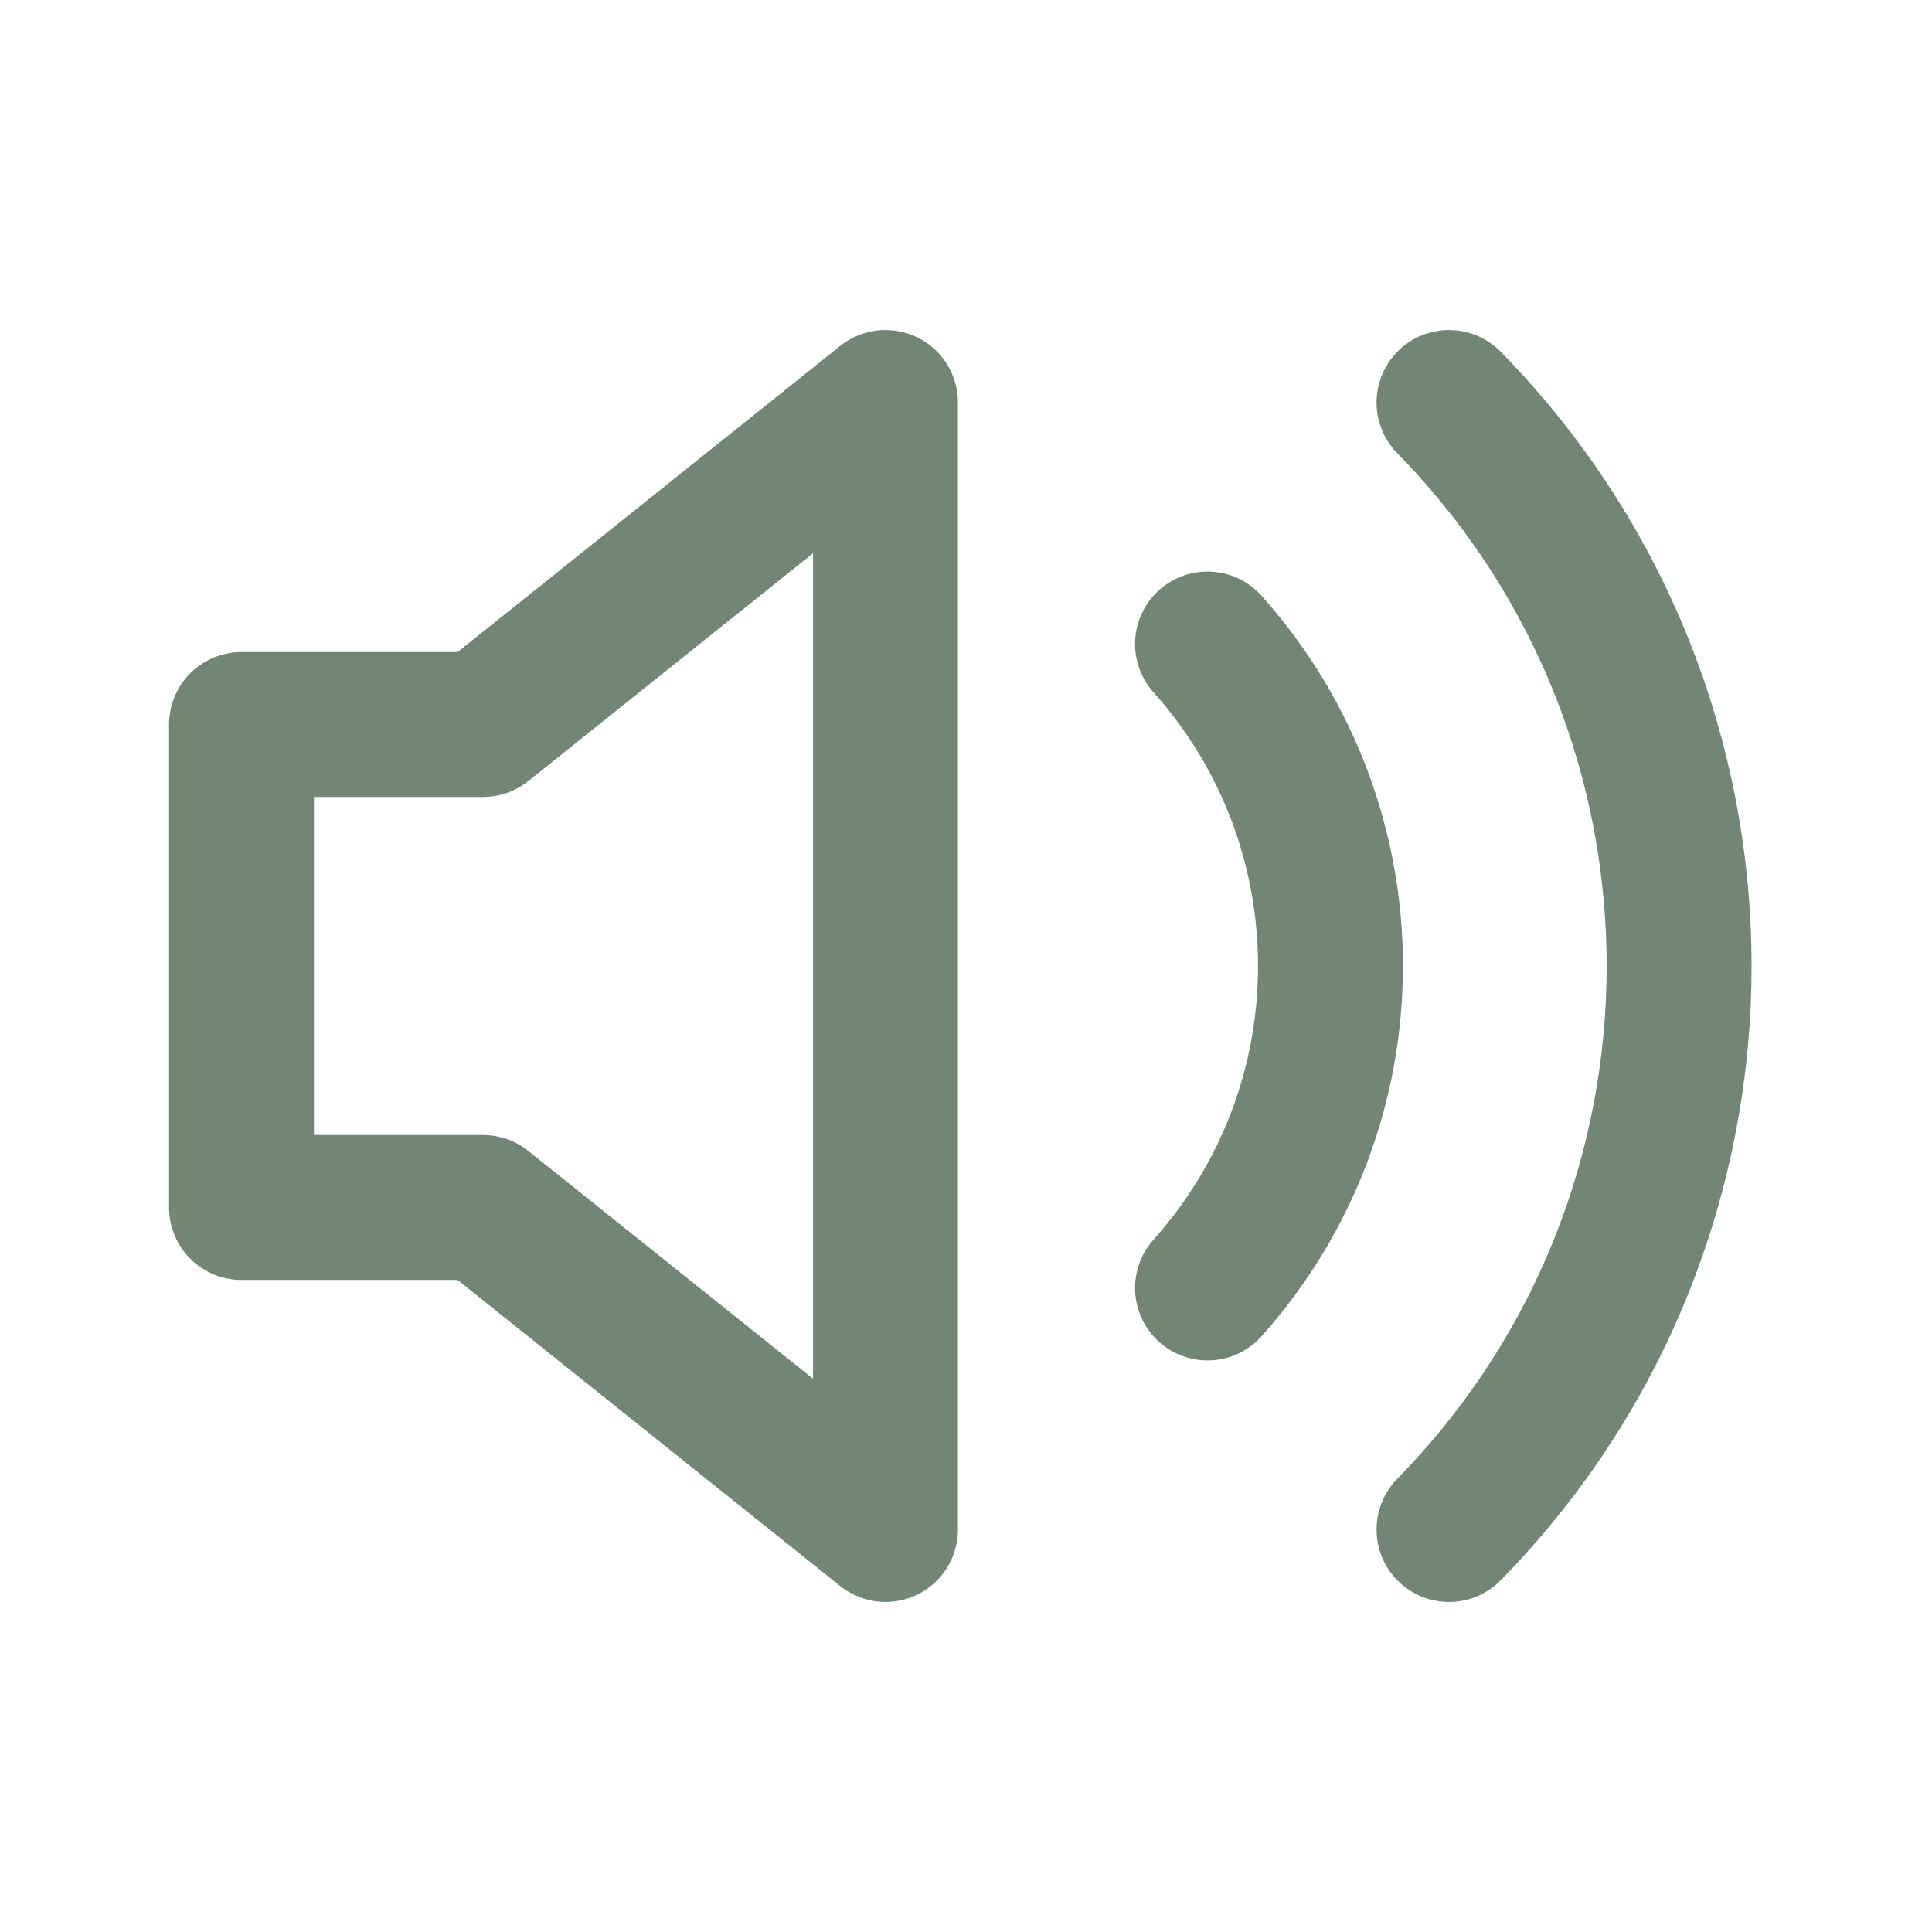
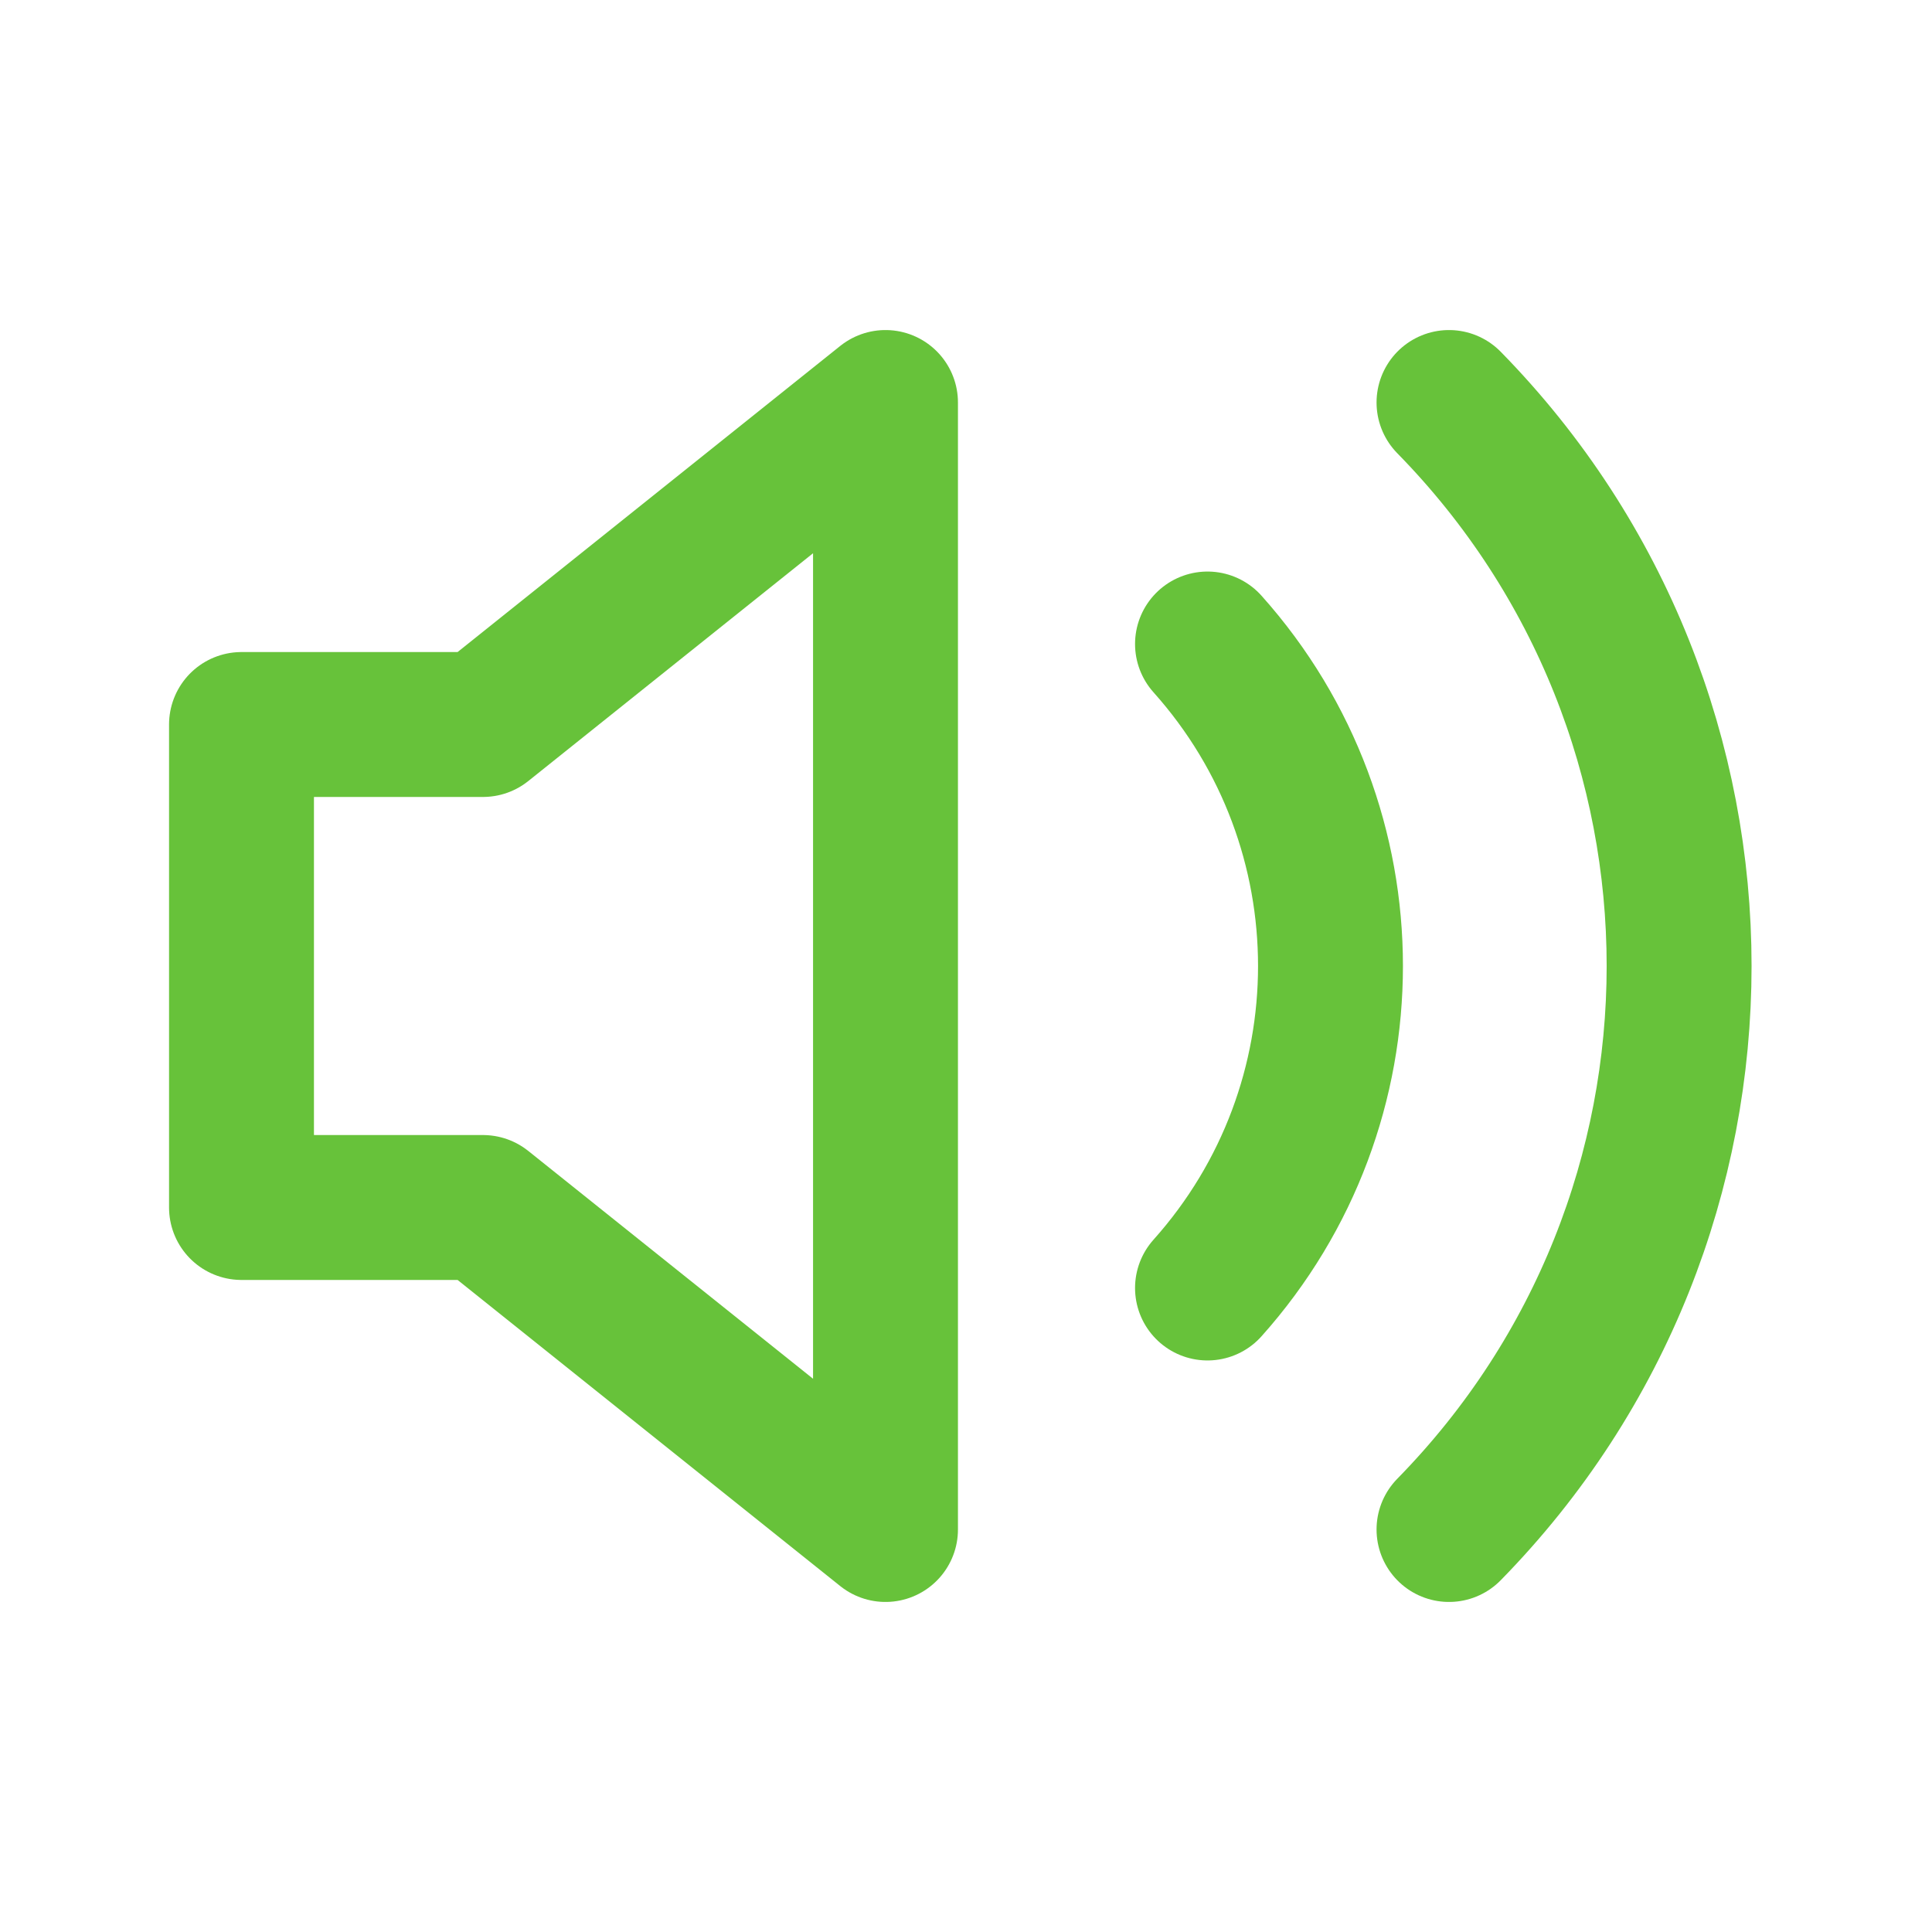
- <svg xmlns="http://www.w3.org/2000/svg" width="24" height="24" viewBox="0 0 24 24" fill="none" stroke="#718675" stroke-width="1.8" stroke-linecap="round" stroke-linejoin="round">
+ <svg xmlns="http://www.w3.org/2000/svg" width="24" height="24" viewBox="0 0 24 24" fill="none" stroke="#67C23A" stroke-width="1.8" stroke-linecap="round" stroke-linejoin="round">
  <path d="M11 5 6 9H3v6h3l5 4V5Z" />
  <path d="M15 8a6 6 0 0 1 0 8M18 5a10 10 0 0 1 0 14" />
</svg>
